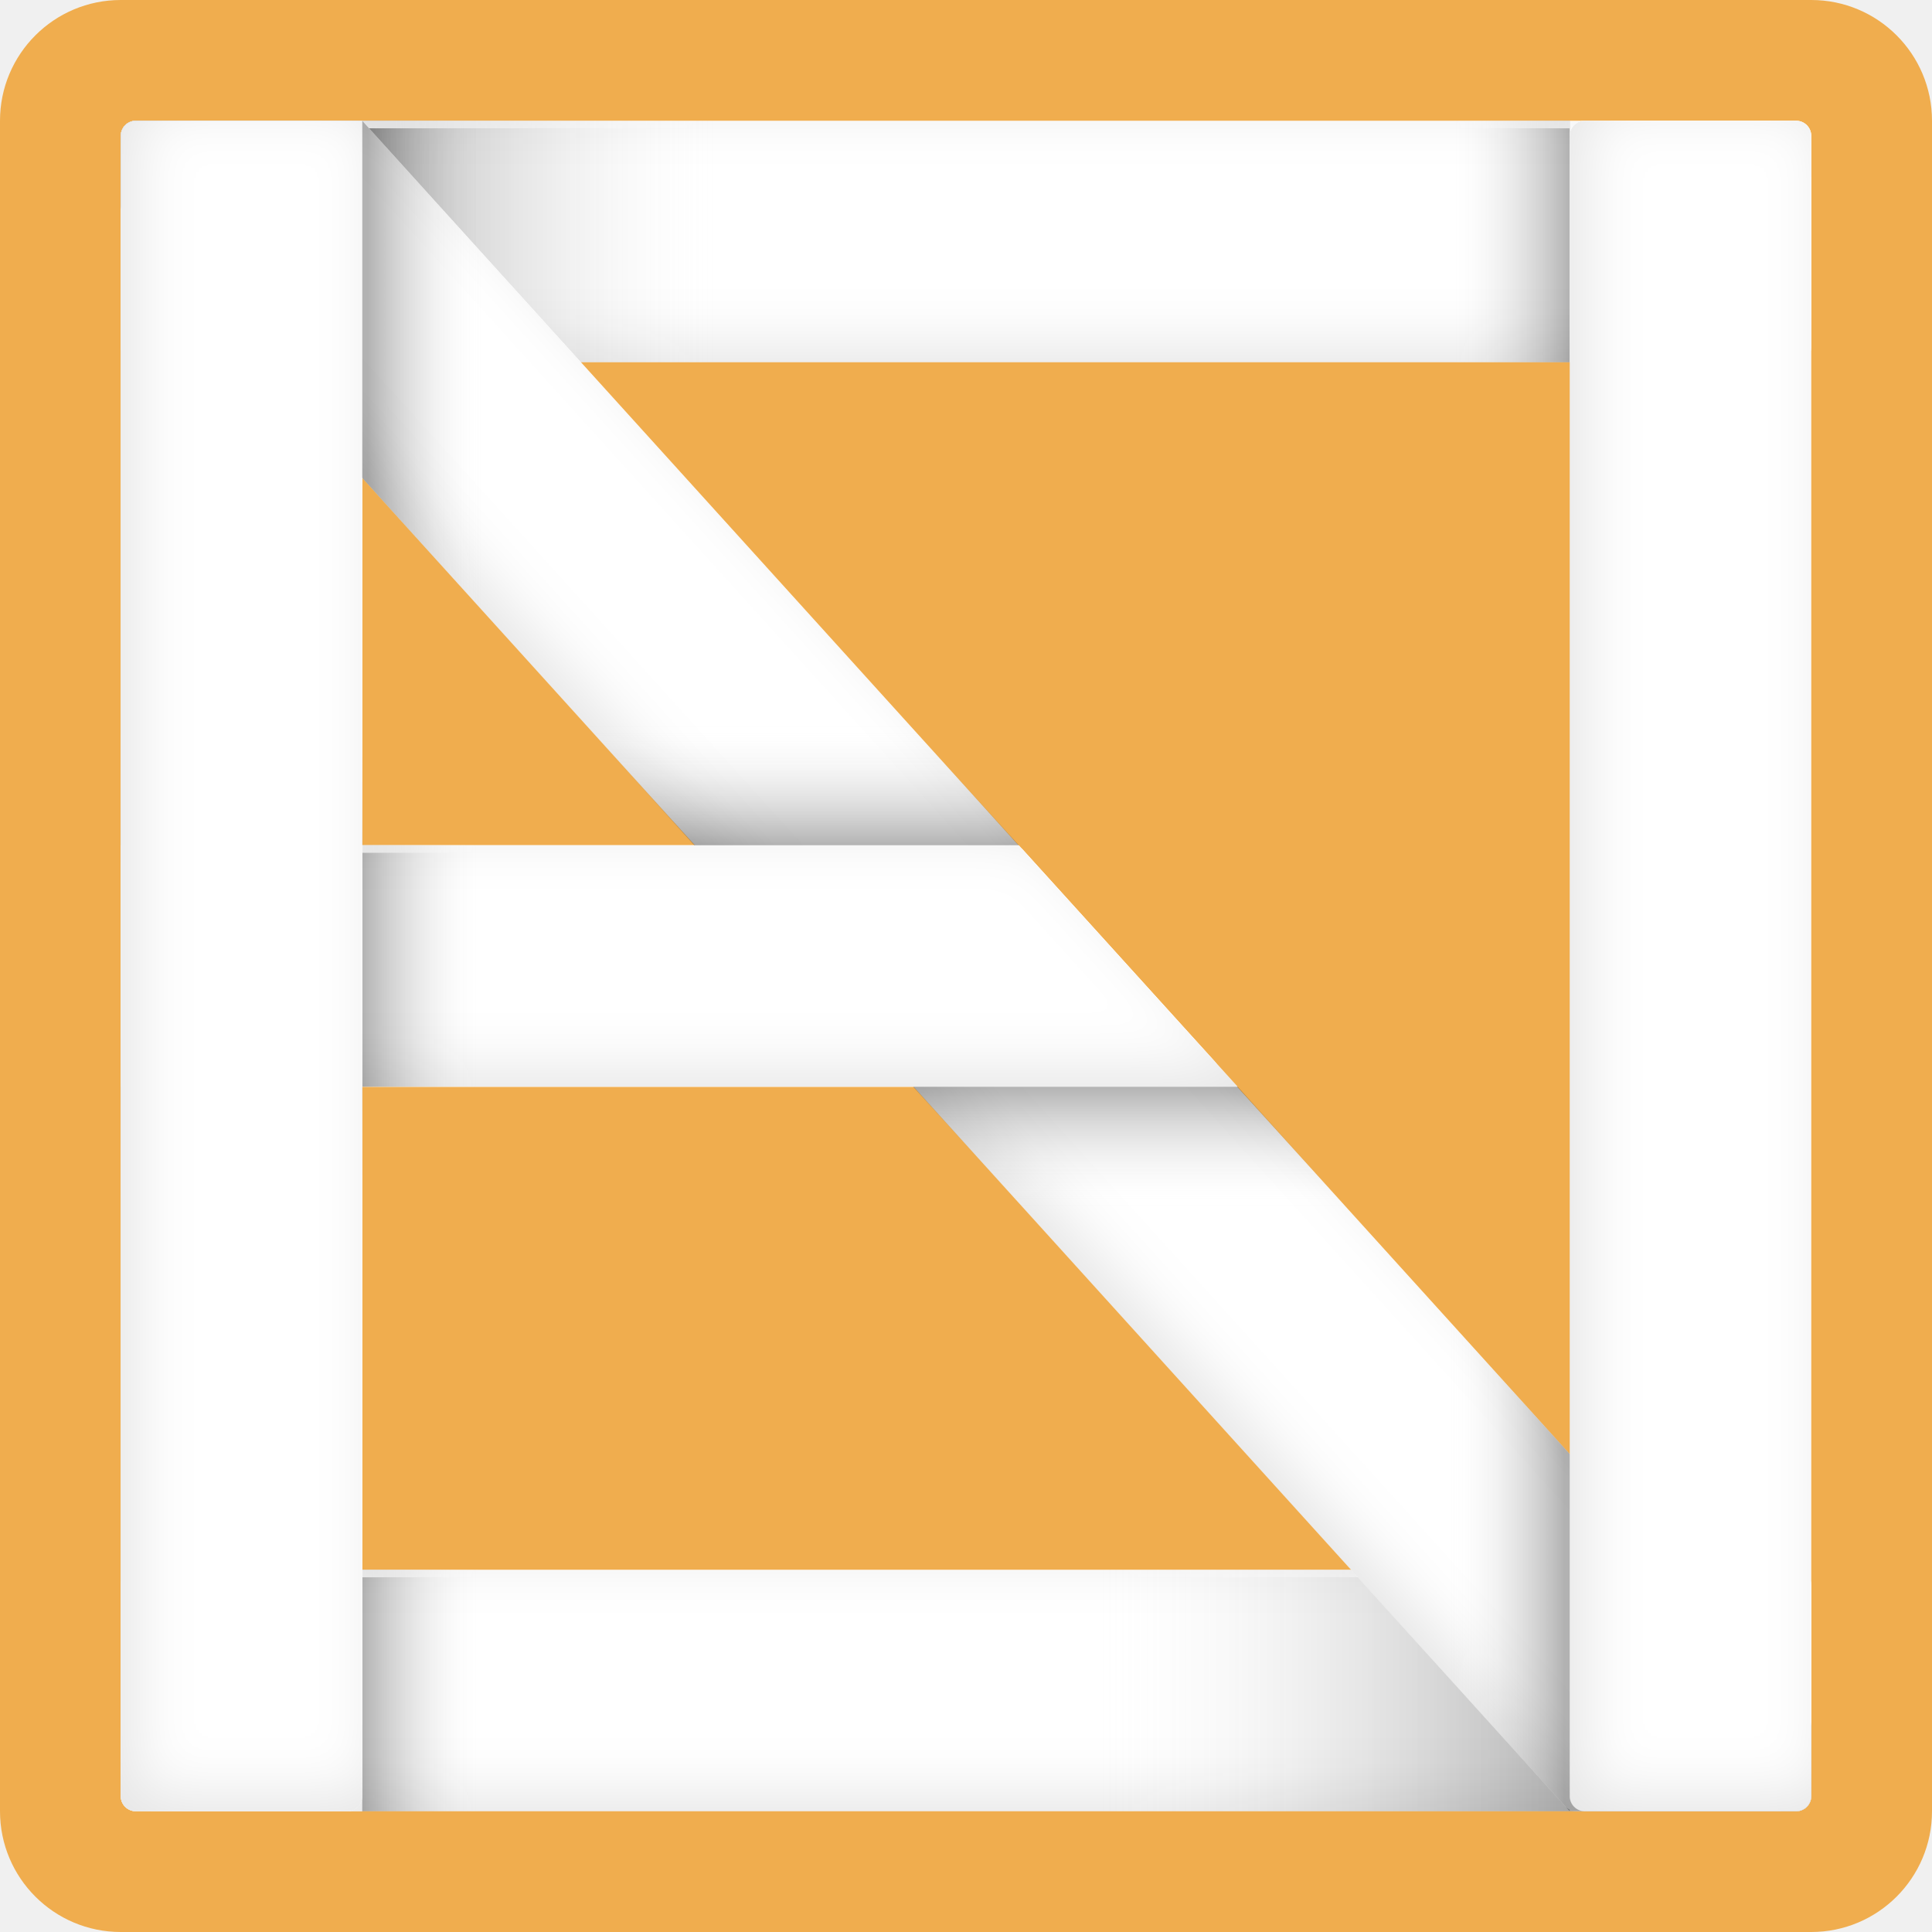
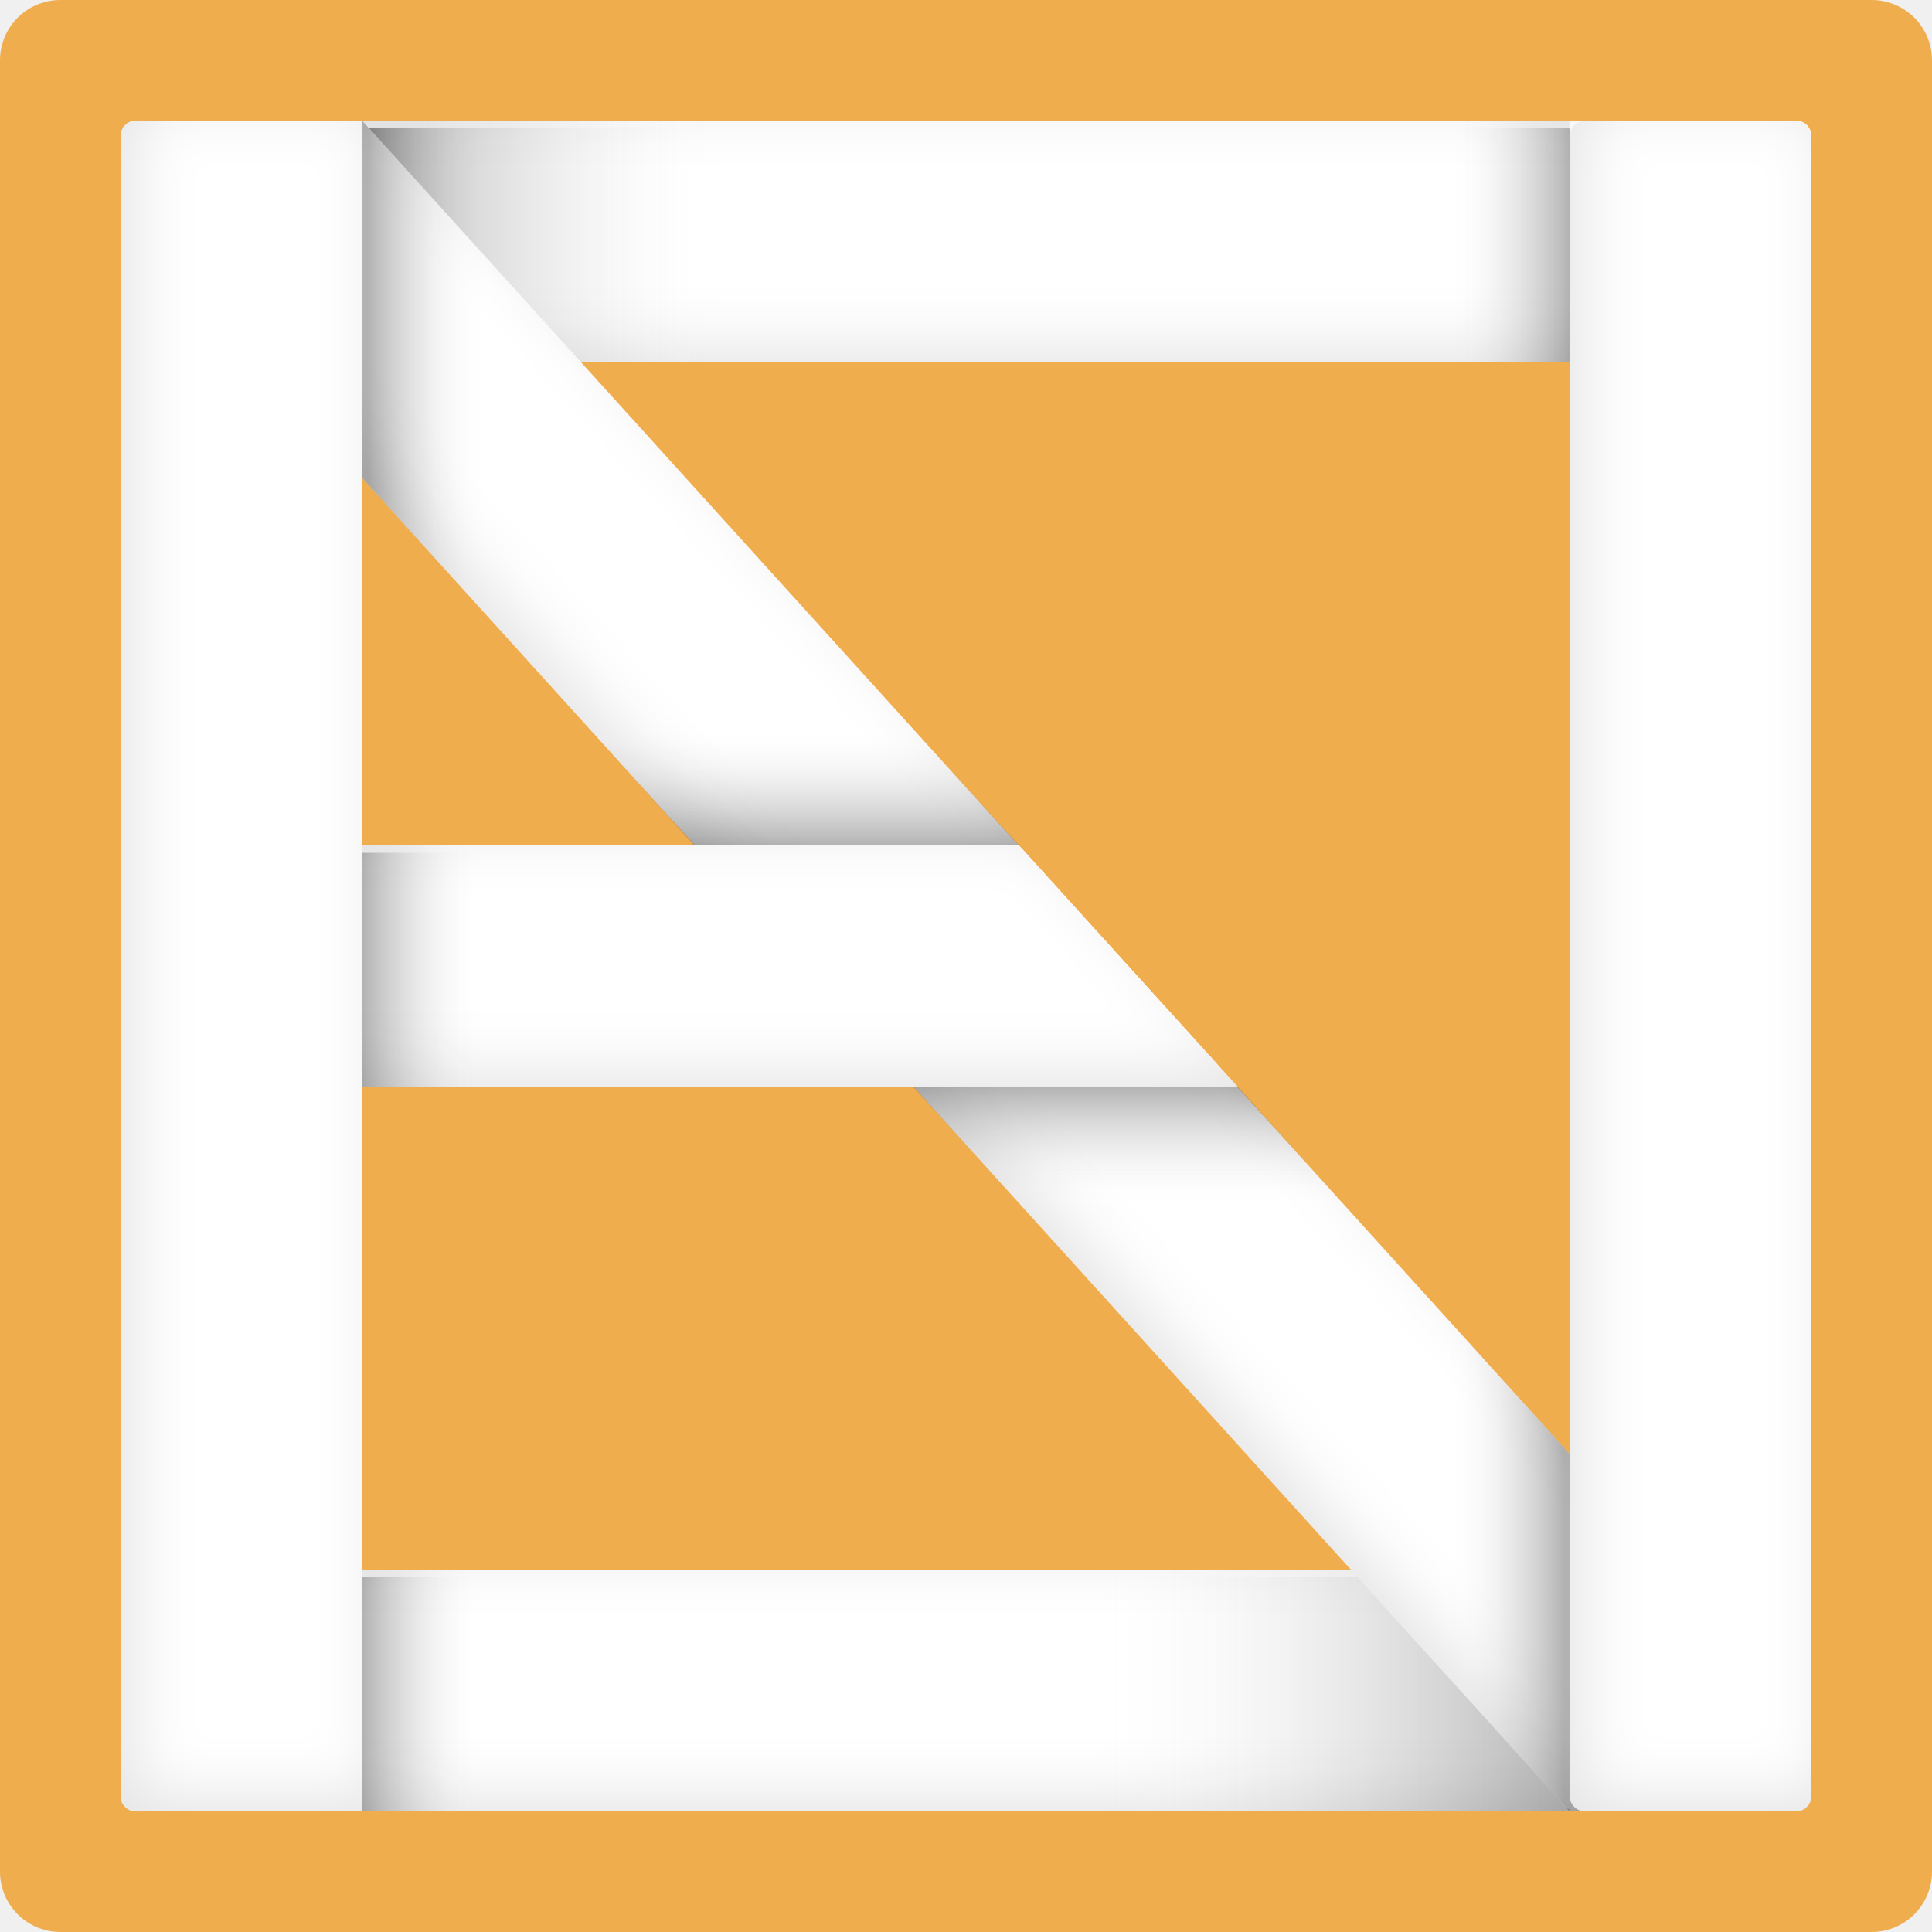
<svg xmlns="http://www.w3.org/2000/svg" xmlns:xlink="http://www.w3.org/1999/xlink" width="256px" height="256px" viewBox="0 0 256 256" version="1.1">
  <defs>
    <rect id="path-1" x="0" y="192" width="224" height="32" rx="2" />
    <filter x="-2.2%" y="-15.6%" width="104.5%" height="131.2%" filterUnits="objectBoundingBox" id="filter-2">
      <feGaussianBlur stdDeviation="4" in="SourceAlpha" result="shadowBlurInner1" />
      <feOffset dx="2" dy="-2" in="shadowBlurInner1" result="shadowOffsetInner1" />
      <feComposite in="shadowOffsetInner1" in2="SourceAlpha" operator="arithmetic" k2="-1" k3="1" result="shadowInnerInner1" />
      <feColorMatrix values="0 0 0 0 0   0 0 0 0 0   0 0 0 0 0  0 0 0 0.1 0" type="matrix" in="shadowInnerInner1" />
    </filter>
    <rect id="path-3" x="0" y="0" width="224" height="32" rx="2" />
    <filter x="-2.2%" y="-15.6%" width="104.5%" height="131.2%" filterUnits="objectBoundingBox" id="filter-4">
      <feGaussianBlur stdDeviation="4" in="SourceAlpha" result="shadowBlurInner1" />
      <feOffset dx="2" dy="-2" in="shadowBlurInner1" result="shadowOffsetInner1" />
      <feComposite in="shadowOffsetInner1" in2="SourceAlpha" operator="arithmetic" k2="-1" k3="1" result="shadowInnerInner1" />
      <feColorMatrix values="0 0 0 0 0   0 0 0 0 0   0 0 0 0 0  0 0 0 0.1 0" type="matrix" in="shadowInnerInner1" />
    </filter>
    <path d="M2,0 L32,0 L32,224 L2,224 L2,224 C0.895,224 1.3527075e-16,223.105 0,222 L0,2 L0,2 C-1.3527075e-16,0.895 0.895,2.02906125e-16 2,0 Z" id="path-5" />
    <filter x="-15.6%" y="-2.2%" width="131.2%" height="104.5%" filterUnits="objectBoundingBox" id="filter-6">
      <feGaussianBlur stdDeviation="4" in="SourceAlpha" result="shadowBlurInner1" />
      <feOffset dx="2" dy="-2" in="shadowBlurInner1" result="shadowOffsetInner1" />
      <feComposite in="shadowOffsetInner1" in2="SourceAlpha" operator="arithmetic" k2="-1" k3="1" result="shadowInnerInner1" />
      <feColorMatrix values="0 0 0 0 0   0 0 0 0 0   0 0 0 0 0  0 0 0 0.1 0" type="matrix" in="shadowInnerInner1" />
    </filter>
    <path d="M0,96 L118.113,96 L118.113,96 C118.678,96 119.216,96.239 119.595,96.657 L144.97,124.657 L144.97,124.657 C145.712,125.475 145.65,126.74 144.831,127.482 C144.464,127.815 143.985,128 143.488,128 L0,128 L0,96 Z" id="path-7" />
    <filter x="-3.4%" y="-15.6%" width="106.8%" height="131.2%" filterUnits="objectBoundingBox" id="filter-8">
      <feGaussianBlur stdDeviation="4" in="SourceAlpha" result="shadowBlurInner1" />
      <feOffset dx="2" dy="-2" in="shadowBlurInner1" result="shadowOffsetInner1" />
      <feComposite in="shadowOffsetInner1" in2="SourceAlpha" operator="arithmetic" k2="-1" k3="1" result="shadowInnerInner1" />
      <feColorMatrix values="0 0 0 0 0   0 0 0 0 0   0 0 0 0 0  0 0 0 0.1 0" type="matrix" in="shadowInnerInner1" />
    </filter>
    <linearGradient x1="100%" y1="50%" x2="0%" y2="50%" id="linearGradient-9">
      <stop stop-color="#FFFFFF" stop-opacity="0" offset="0%" />
      <stop stop-color="#000000" offset="100%" />
    </linearGradient>
    <linearGradient x1="0%" y1="50%" x2="100%" y2="50%" id="linearGradient-10">
      <stop stop-color="#FFFFFF" offset="0%" />
      <stop stop-color="#FFFFFF" stop-opacity="0" offset="100%" />
    </linearGradient>
    <path d="M32,16 L223.482,227.428 L223.482,227.428 C223.816,227.796 224,228.275 224,228.771 L224,238 L224,238 C224,239.105 223.105,240 222,240 L192.887,240 L192.887,240 C192.322,240 191.784,239.761 191.405,239.343 L0.518,28.572 L0.518,28.572 C0.184,28.204 6.4115841e-17,27.725 4.4408921e-16,27.229 L0,18 L0,18 C-1.3527075e-16,16.895 0.895,16 2,16 L32,16 Z" id="path-11" />
    <filter x="-2.2%" y="-2.2%" width="104.5%" height="104.5%" filterUnits="objectBoundingBox" id="filter-12">
      <feGaussianBlur stdDeviation="4" in="SourceAlpha" result="shadowBlurInner1" />
      <feOffset dx="2" dy="-2" in="shadowBlurInner1" result="shadowOffsetInner1" />
      <feComposite in="shadowOffsetInner1" in2="SourceAlpha" operator="arithmetic" k2="-1" k3="1" result="shadowInnerInner1" />
      <feColorMatrix values="0 0 0 0 0   0 0 0 0 0   0 0 0 0 0  0 0 0 0.1 0" type="matrix" in="shadowInnerInner1" />
    </filter>
    <polygon id="path-13" points="0 112 119 112 148 144 0 144" />
    <filter x="-3.4%" y="-15.6%" width="106.8%" height="131.2%" filterUnits="objectBoundingBox" id="filter-14">
      <feGaussianBlur stdDeviation="4" in="SourceAlpha" result="shadowBlurInner1" />
      <feOffset dx="2" dy="-2" in="shadowBlurInner1" result="shadowOffsetInner1" />
      <feComposite in="shadowOffsetInner1" in2="SourceAlpha" operator="arithmetic" k2="-1" k3="1" result="shadowInnerInner1" />
      <feColorMatrix values="0 0 0 0 0   0 0 0 0 0   0 0 0 0 0  0 0 0 0.1 0" type="matrix" in="shadowInnerInner1" />
    </filter>
    <linearGradient x1="50%" y1="0%" x2="50%" y2="100%" id="linearGradient-15">
      <stop stop-color="#FFFFFF" stop-opacity="0" offset="0%" />
      <stop stop-color="#000000" offset="100%" />
    </linearGradient>
    <linearGradient x1="14.549%" y1="14.389%" x2="21.46%" y2="14.389%" id="linearGradient-16">
      <stop stop-color="#000000" offset="0%" />
      <stop stop-color="#FFFFFF" stop-opacity="0" offset="100%" />
    </linearGradient>
    <path d="M2,16 L32,16 L32,238 L32,238 C32,239.105 31.105,240 30,240 L2,240 L2,240 C0.895,240 1.3527075e-16,239.105 0,238 L0,18 L0,18 C-1.3527075e-16,16.895 0.895,16 2,16 Z" id="path-17" />
    <filter x="-15.6%" y="-2.2%" width="131.2%" height="104.5%" filterUnits="objectBoundingBox" id="filter-18">
      <feGaussianBlur stdDeviation="4" in="SourceAlpha" result="shadowBlurInner1" />
      <feOffset dx="2" dy="-2" in="shadowBlurInner1" result="shadowOffsetInner1" />
      <feComposite in="shadowOffsetInner1" in2="SourceAlpha" operator="arithmetic" k2="-1" k3="1" result="shadowInnerInner1" />
      <feColorMatrix values="0 0 0 0 0   0 0 0 0 0   0 0 0 0 0  0 0 0 0.1 0" type="matrix" in="shadowInnerInner1" />
    </filter>
    <rect id="path-19" x="0" y="16" width="32" height="224" rx="2" />
    <filter x="-15.6%" y="-2.2%" width="131.2%" height="104.5%" filterUnits="objectBoundingBox" id="filter-20">
      <feGaussianBlur stdDeviation="4" in="SourceAlpha" result="shadowBlurInner1" />
      <feOffset dx="2" dy="-2" in="shadowBlurInner1" result="shadowOffsetInner1" />
      <feComposite in="shadowOffsetInner1" in2="SourceAlpha" operator="arithmetic" k2="-1" k3="1" result="shadowInnerInner1" />
      <feColorMatrix values="0 0 0 0 0   0 0 0 0 0   0 0 0 0 0  0 0 0 0.1 0" type="matrix" in="shadowInnerInner1" />
    </filter>
  </defs>
  <g id="Ico" stroke="none" stroke-width="1" fill="none" fill-rule="evenodd">
-     <rect id="background" fill="#f0ad4e" x="0" y="0" width="256" height="256" rx="16" />
+     <rect id="background" fill="#f0ad4e" x="0" y="0" width="256" height="256" rx="8" />
    <g id="Icon" transform="translate(16, 0)">
      <g id="E" transform="translate(0, 16)">
        <g>
          <g id="line-bottom">
            <use fill="#FFFFFF" fill-rule="evenodd" xlink:href="#path-1" />
            <use fill="black" fill-opacity="1" filter="url(#filter-2)" xlink:href="#path-1" />
          </g>
          <g id="line-top">
            <use fill="#FFFFFF" fill-rule="evenodd" xlink:href="#path-3" />
            <use fill="black" fill-opacity="1" filter="url(#filter-4)" xlink:href="#path-3" />
          </g>
          <g id="line-left">
            <use fill="#FFFFFF" fill-rule="evenodd" xlink:href="#path-5" />
            <use fill="black" fill-opacity="1" filter="url(#filter-6)" xlink:href="#path-5" />
          </g>
          <g id="line-middle">
            <use fill="#FFFFFF" fill-rule="evenodd" xlink:href="#path-7" />
            <use fill="black" fill-opacity="1" filter="url(#filter-8)" xlink:href="#path-7" />
          </g>
          <g id="shadow-base-symbol" transform="translate(32, 192)">
            <rect id="shadow" fill-opacity="0.3" fill="url(#linearGradient-9)" x="0" y="0" width="16" height="32" />
            <rect id="light" fill="url(#linearGradient-10)" opacity="0.7" x="0" y="0" width="16" height="1" />
          </g>
          <g id="shadow-base-symbol" transform="translate(32, 0)">
            <rect id="shadow" fill-opacity="0.3" fill="url(#linearGradient-9)" x="0" y="0" width="16" height="32" />
            <rect id="light" fill="url(#linearGradient-10)" opacity="0.7" x="0" y="0" width="16" height="1" />
          </g>
          <g id="shadow-base-symbol" transform="translate(16, 136) scale(-1, 1) rotate(90) translate(-16, -136) translate(8, 120)">
            <rect id="shadow" fill-opacity="0.3" fill="url(#linearGradient-9)" x="0" y="0" width="16" height="32" />
            <rect id="light" fill="url(#linearGradient-10)" opacity="0.7" x="0" y="0" width="16" height="1" />
          </g>
          <g id="shadow-base-symbol" transform="translate(16, 88) rotate(-90) translate(-16, -88) translate(8, 72)">
            <rect id="shadow" fill-opacity="0.3" fill="url(#linearGradient-9)" x="0" y="0" width="16" height="32" />
            <rect id="light" fill="url(#linearGradient-10)" opacity="0.7" x="0" y="0" width="16" height="1" />
          </g>
        </g>
      </g>
      <g id="shadow-addon" transform="translate(32, 16)">
        <g id="shadow-base-symbol" transform="translate(128, 208) scale(-1, 1) translate(-128, -208) translate(96, 192)">
          <rect id="shadow" fill-opacity="0.3" fill="url(#linearGradient-9)" x="0" y="0" width="64" height="32" />
          <rect id="light" fill="url(#linearGradient-10)" opacity="0.7" x="0" y="0" width="64" height="1" />
        </g>
        <g id="shadow-base-symbol" transform="translate(152, 16) scale(-1, 1) translate(-152, -16) translate(144, 0)">
          <rect id="shadow" fill-opacity="0.3" fill="url(#linearGradient-9)" x="0" y="0" width="16" height="32" />
          <rect id="light" fill="url(#linearGradient-10)" opacity="0.7" x="0" y="0" width="16" height="1" />
        </g>
        <g id="shadow-base-symbol">
          <rect id="shadow" fill-opacity="0.3" fill="url(#linearGradient-9)" x="0" y="0" width="48" height="32" />
          <rect id="light" fill="url(#linearGradient-10)" opacity="0.7" x="0" y="0" width="48" height="1" />
        </g>
      </g>
      <g id="A">
        <g>
          <g id="line-diagonal">
            <use fill="#FFFFFF" fill-rule="evenodd" xlink:href="#path-11" />
            <use fill="black" fill-opacity="1" filter="url(#filter-12)" xlink:href="#path-11" />
          </g>
          <g id="line-middle">
            <use fill="#FFFFFF" fill-rule="evenodd" xlink:href="#path-13" />
            <use fill="black" fill-opacity="1" filter="url(#filter-14)" xlink:href="#path-13" />
          </g>
          <g id="shadow-base-symbol" transform="translate(32, 112)">
            <rect id="shadow" fill-opacity="0.3" fill="url(#linearGradient-9)" x="0" y="0" width="16" height="32" />
            <rect id="light" fill="url(#linearGradient-10)" opacity="0.7" x="0" y="0" width="16" height="1" />
          </g>
          <g id="shadow-diagonal-middle-symbol" transform="translate(134, 152) scale(-1, -1) translate(-134, -152) translate(105, 144)" fill-opacity="0.3" fill="url(#linearGradient-15)">
            <polygon id="shadow" points="0.5 0 43.5 0 58 16 15 16" />
          </g>
          <g id="shadow-diagonal-middle-symbol" transform="translate(61, 96)" fill-opacity="0.3" fill="url(#linearGradient-15)">
            <polygon id="shadow" points="0.5 0 43.5 0 58 16 15 16" />
          </g>
          <g id="shadow-diagonal-top" fill-opacity="0.3" fill="url(#linearGradient-16)">
            <path d="M32,16 L223.482,227.428 L223.482,227.428 C223.816,227.796 224,228.275 224,228.771 L224,238 L224,238 C224,239.105 223.105,240 222,240 L192.887,240 L192.887,240 C192.322,240 191.784,239.761 191.405,239.343 L0.518,28.572 L0.518,28.572 C0.184,28.204 6.4115841e-17,27.725 4.4408921e-16,27.229 L0,18 L0,18 C-1.3527075e-16,16.895 0.895,16 2,16 L32,16 Z" id="shadow" />
          </g>
          <g id="line-left">
            <use fill="#FFFFFF" fill-rule="evenodd" xlink:href="#path-17" />
            <use fill="black" fill-opacity="1" filter="url(#filter-18)" xlink:href="#path-17" />
          </g>
        </g>
      </g>
      <g id="shadow-addon-diagonal" transform="translate(112, 136) scale(-1, -1) translate(-112, -136) translate(0, 16)" fill-opacity="0.3" fill="url(#linearGradient-16)">
        <path d="M32,16 L223.482,227.428 L223.482,227.428 C223.816,227.796 224,228.275 224,228.771 L224,238 L224,238 C224,239.105 223.105,240 222,240 L192.887,240 L192.887,240 C192.322,240 191.784,239.761 191.405,239.343 L0.518,28.572 L0.518,28.572 C0.184,28.204 6.4115841e-17,27.725 4.4408921e-16,27.229 L0,18 L0,18 C-1.3527075e-16,16.895 0.895,16 2,16 L32,16 Z" id="shadow" />
      </g>
      <g id="I-line" transform="translate(192, 0)">
        <g id="I">
          <g id="line-right">
            <use fill="#FFFFFF" fill-rule="evenodd" xlink:href="#path-19" />
            <use fill="black" fill-opacity="1" filter="url(#filter-20)" xlink:href="#path-19" />
          </g>
        </g>
      </g>
    </g>
  </g>
</svg>
